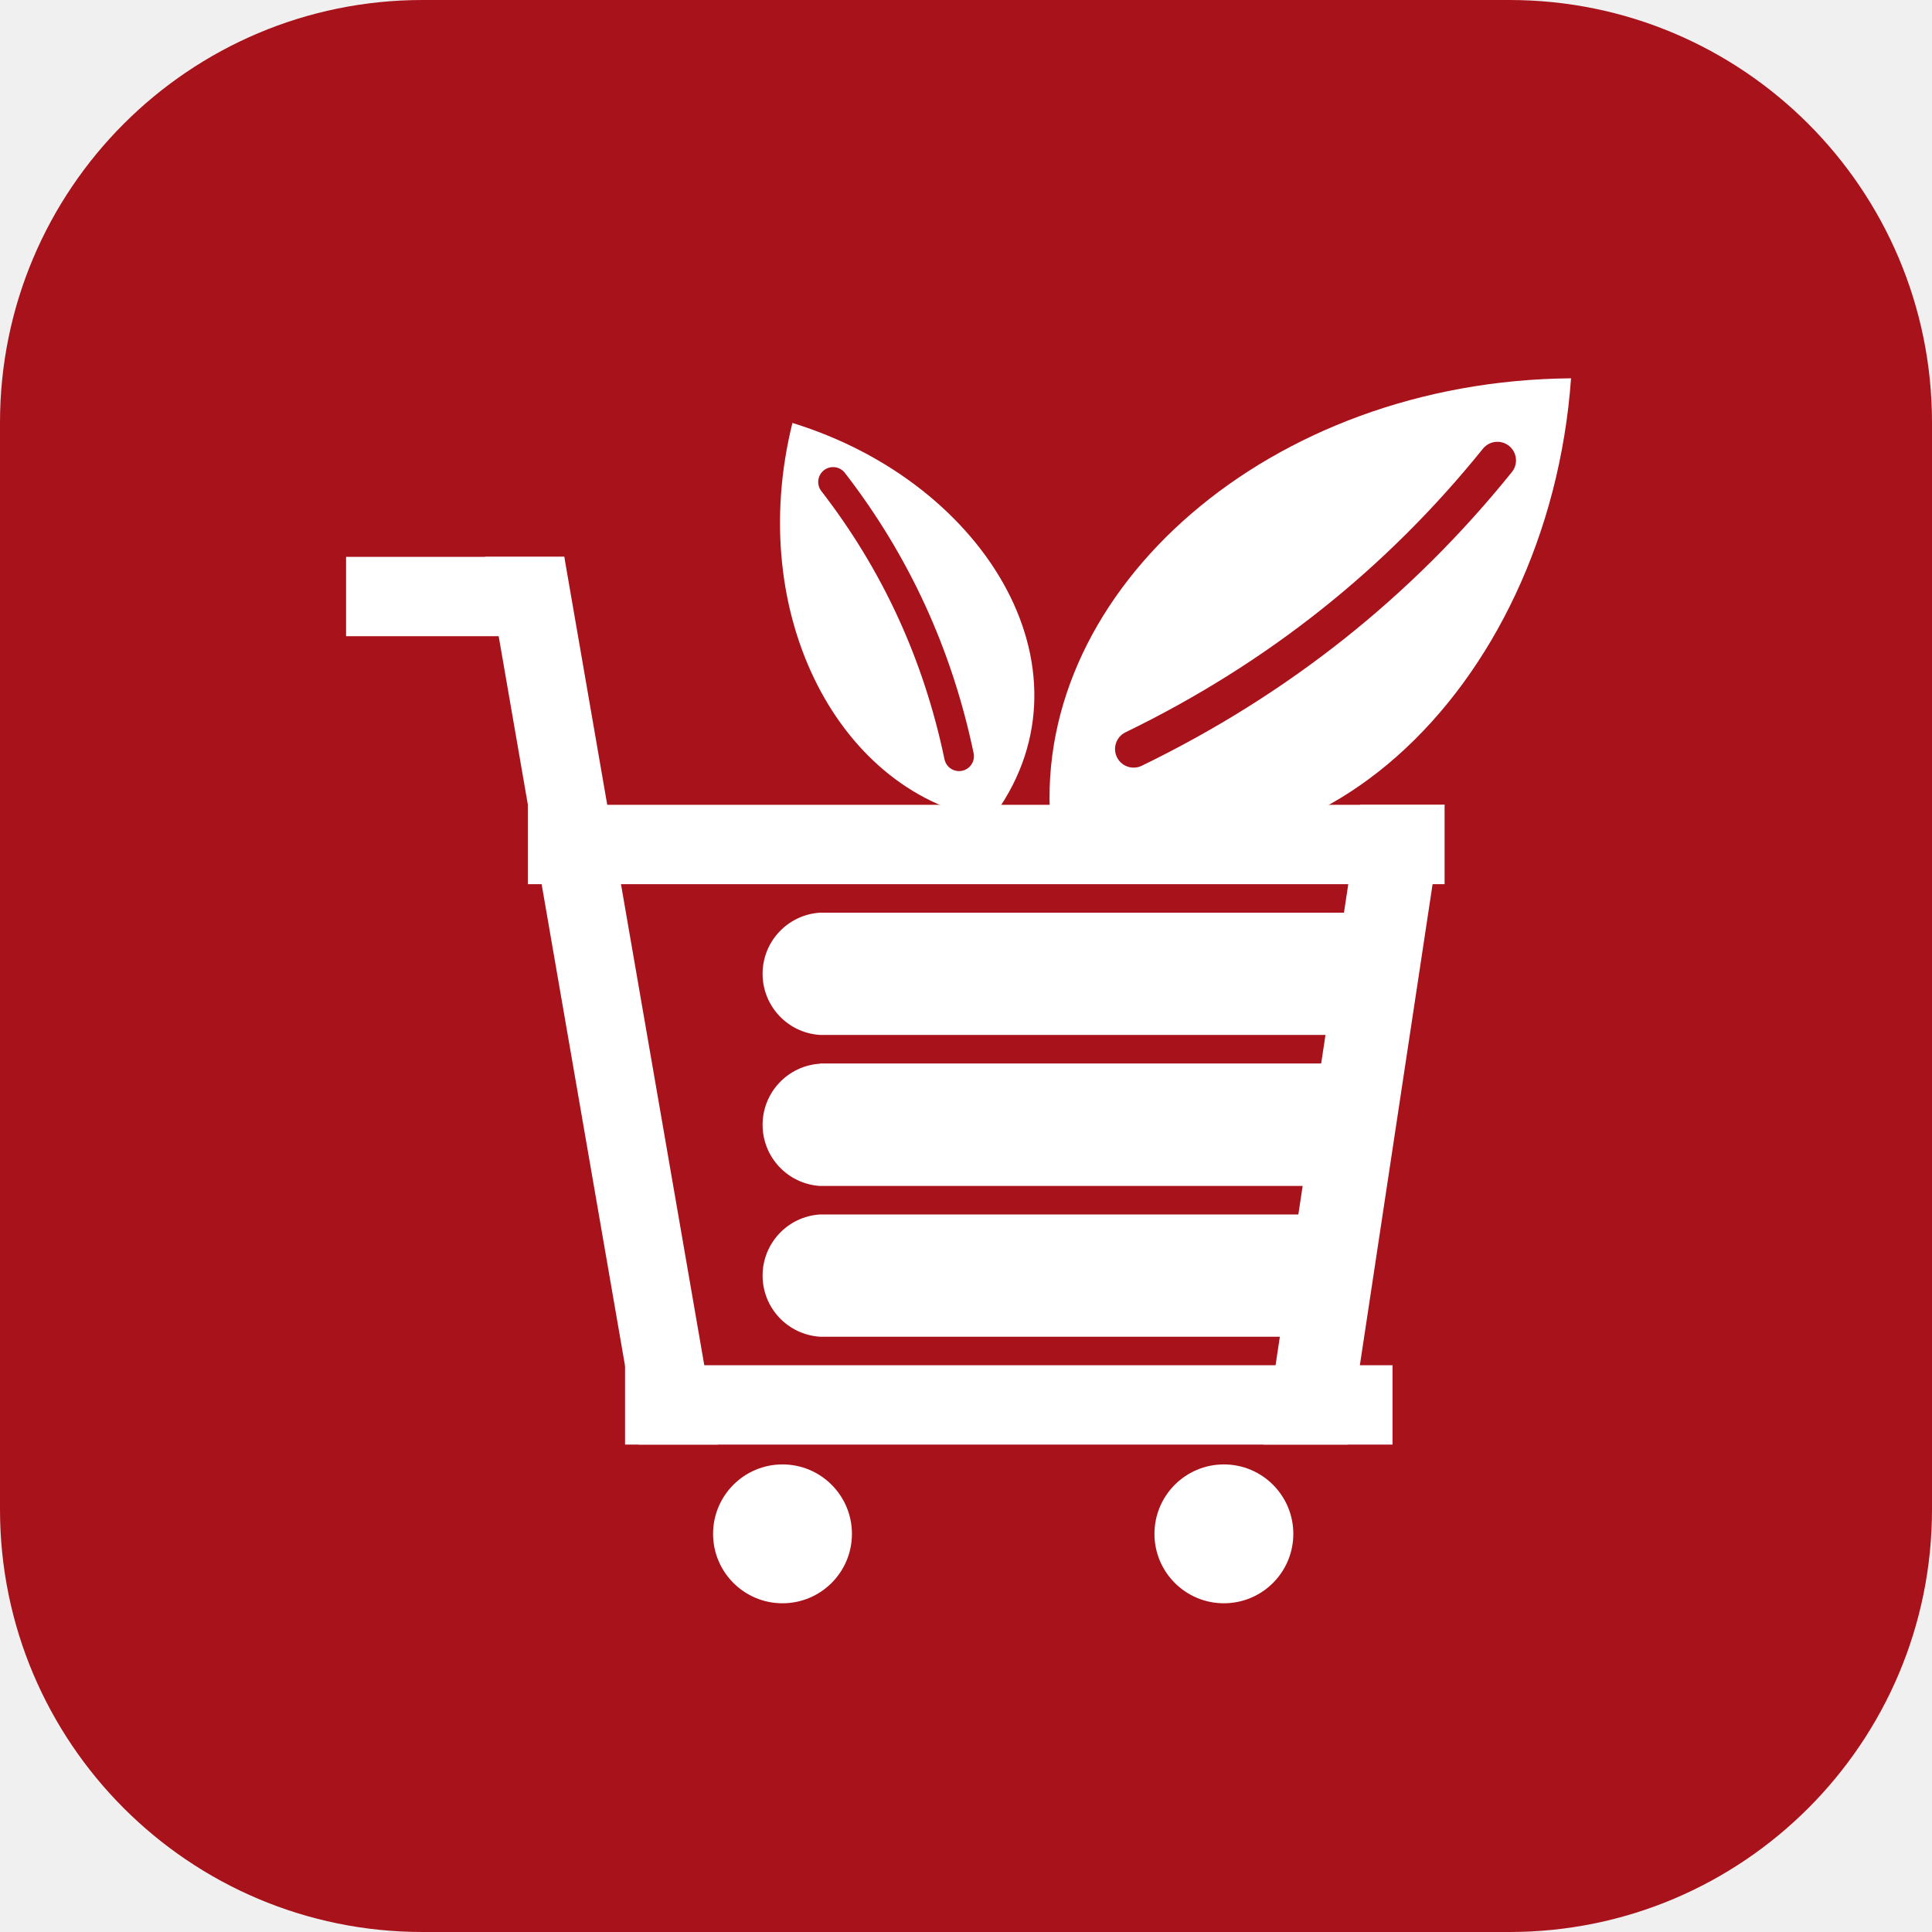
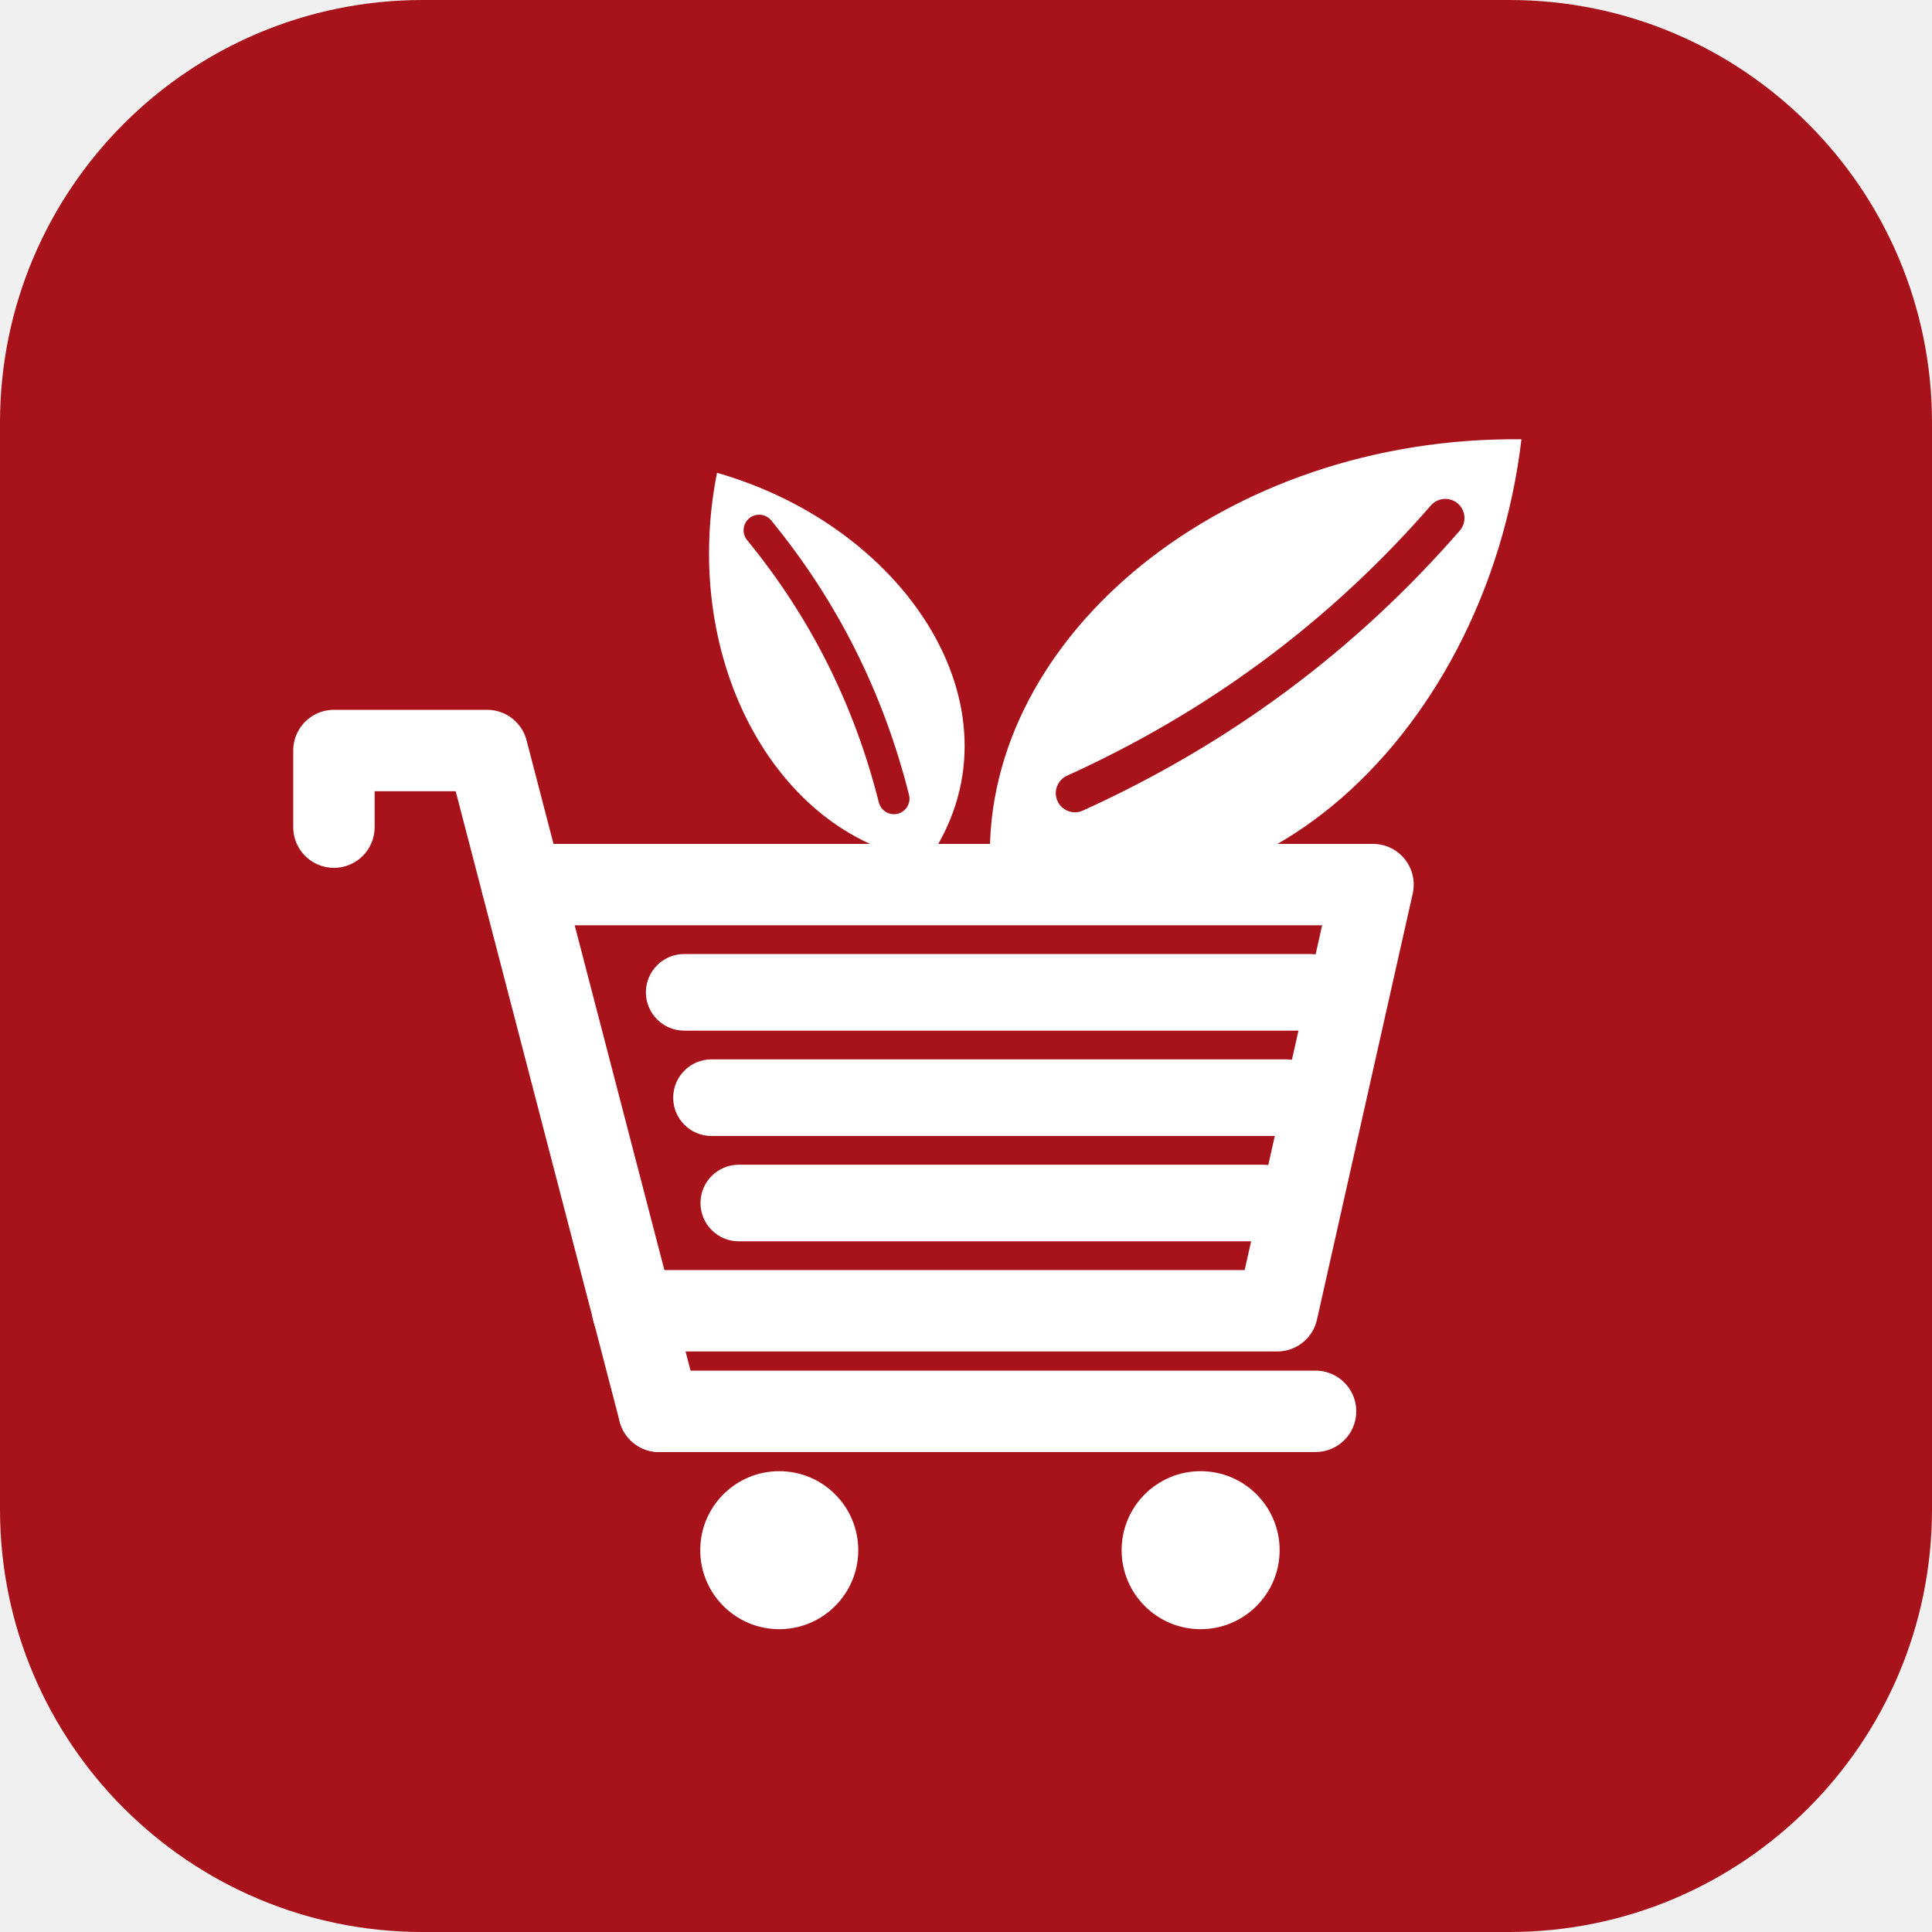
<svg xmlns="http://www.w3.org/2000/svg" viewBox="0 0 512 512" width="512" height="512" role="img" aria-label="MuniraMarket">
  <rect width="512" height="512" rx="112" fill="#a8121b" />
-   <g transform="translate(78.57143 95) scale(6.571429)">
-     <mask id="i-cut" maskUnits="userSpaceOnUse" x="-1" y="-3.5" width="56" height="56">
-       <rect x="-1" y="-3.5" width="56" height="56" fill="#fff" />
-       <path d="M26.72 16.04Q25.43 9.88 21.64 4.98" fill="none" stroke="#000" stroke-width="1.2" stroke-linecap="round" />
-       <path d="M33.76 15.75Q42.45 11.53 48.43 4.11" fill="none" stroke="#000" stroke-width="1.5" stroke-linecap="round" />
+   <g transform="translate(72 135.4483) scale(6.344828)">
+     <mask id="i-cut" maskUnits="userSpaceOnUse" x="0" y="-10" width="58" height="58">
+       <rect x="0" y="-10" width="58" height="58" fill="#fff" />
+       <path d="M25.99 12.01Q24.41 5.74 20.36 0.8" fill="none" stroke="#000" stroke-width="1.3" stroke-linecap="round" />
+       <path d="M33.55 11.78Q42.59 7.68 49.02 0.29" fill="none" stroke="#000" stroke-width="1.6" stroke-linecap="round" />
    </mask>
-     <g mask="url(#i-cut)" fill="#ffffff">
-       <path d="M2 8L10.8 8L10.8 11.2L2 11.2z" />
-       <path d="M7.6 8L10.8 8L17 43.8L13.8 43.8z" />
-       <path d="M9.33 18L46.3 18L46.3 21.2L9.33 21.2z" />
-       <path d="M42.9 18L46.3 18L42.4 43.8L39 43.8z" />
-       <path d="M21.11 22.35L44.95 22.35L44.1 27.28L21.11 27.28a2.47 2.47 0 0 1 0-4.93z" />
-       <path d="M21.11 28.43L43.9 28.43L43.05 33.37L21.11 33.37a2.47 2.47 0 0 1 0-4.93z" />
-       <path d="M21.11 34.52L42.85 34.52L42 39.45L21.11 39.45a2.47 2.47 0 0 1 0-4.93z" />
-       <path d="M13.25 40.6L44.2 40.6L44.2 43.8L13.25 43.8z" />
-       <path d="M16.8 47.4a2.8 2.8 0 1 0 5.6 0a2.8 2.8 0 1 0-5.6 0z" />
-       <path d="M34.6 47.4a2.8 2.8 0 1 0 5.6 0a2.8 2.8 0 1 0-5.6 0z" />
-       <path d="M28 18.6C32.46 12.77 27.93 5.04 20 2.6C18.07 10.37 21.93 17.64 28 18.6z" />
-       <path d="M30.4 18.6C40.58 22.95 50.5 13.36 51.4 0.8C39.22 0.9 29.75 9.32 30.4 18.6z" />
+     <g mask="url(#i-cut)">
+       <g fill="none" stroke="#ffffff" stroke-linecap="round" stroke-linejoin="round">
+         <path d="M2.6 13.2V10H9L16.18 37.6" stroke-width="3.4" />
+         <path d="M10.46 15.6H46L42 33.4H15.08" stroke-width="3.4" />
+         <path d="M16.18 37.6H43.6" stroke-width="3.4" />
+       </g>
+       <g fill="#ffffff">
+         <path d="M17.23 18.5H43.39a1.6 1.6 0 0 1 0 3.2H17.23a1.6 1.6 0 0 1 0-3.2z" />
+         <path d="M18.37 22.9H42.4a1.6 1.6 0 0 1 0 3.2H18.37a1.6 1.6 0 0 1 0-3.2z" />
+         <path d="M19.51 27.3H41.41a1.6 1.6 0 0 1 0 3.2H19.51a1.6 1.6 0 0 1 0-3.2z" />
+         <path d="M17.9 43.4a3.3 3.3 0 1 0 6.6 0a3.3 3.3 0 1 0-6.6 0z" />
+         <path d="M35.5 43.4a3.3 3.3 0 1 0 6.6 0a3.3 3.3 0 1 0-6.6 0z" />
+         <path d="M27.4 14.6C31.62 8.53 26.69 0.72 18.6 -1.6C17.02 6.39 21.25 13.75 27.4 14.6z" />
+         <path d="M30 14.6C40.15 19.19 50.69 9.68 52.2 -3C39.81 -3.13 29.78 5.2 30 14.6z" />
+       </g>
    </g>
  </g>
</svg>
